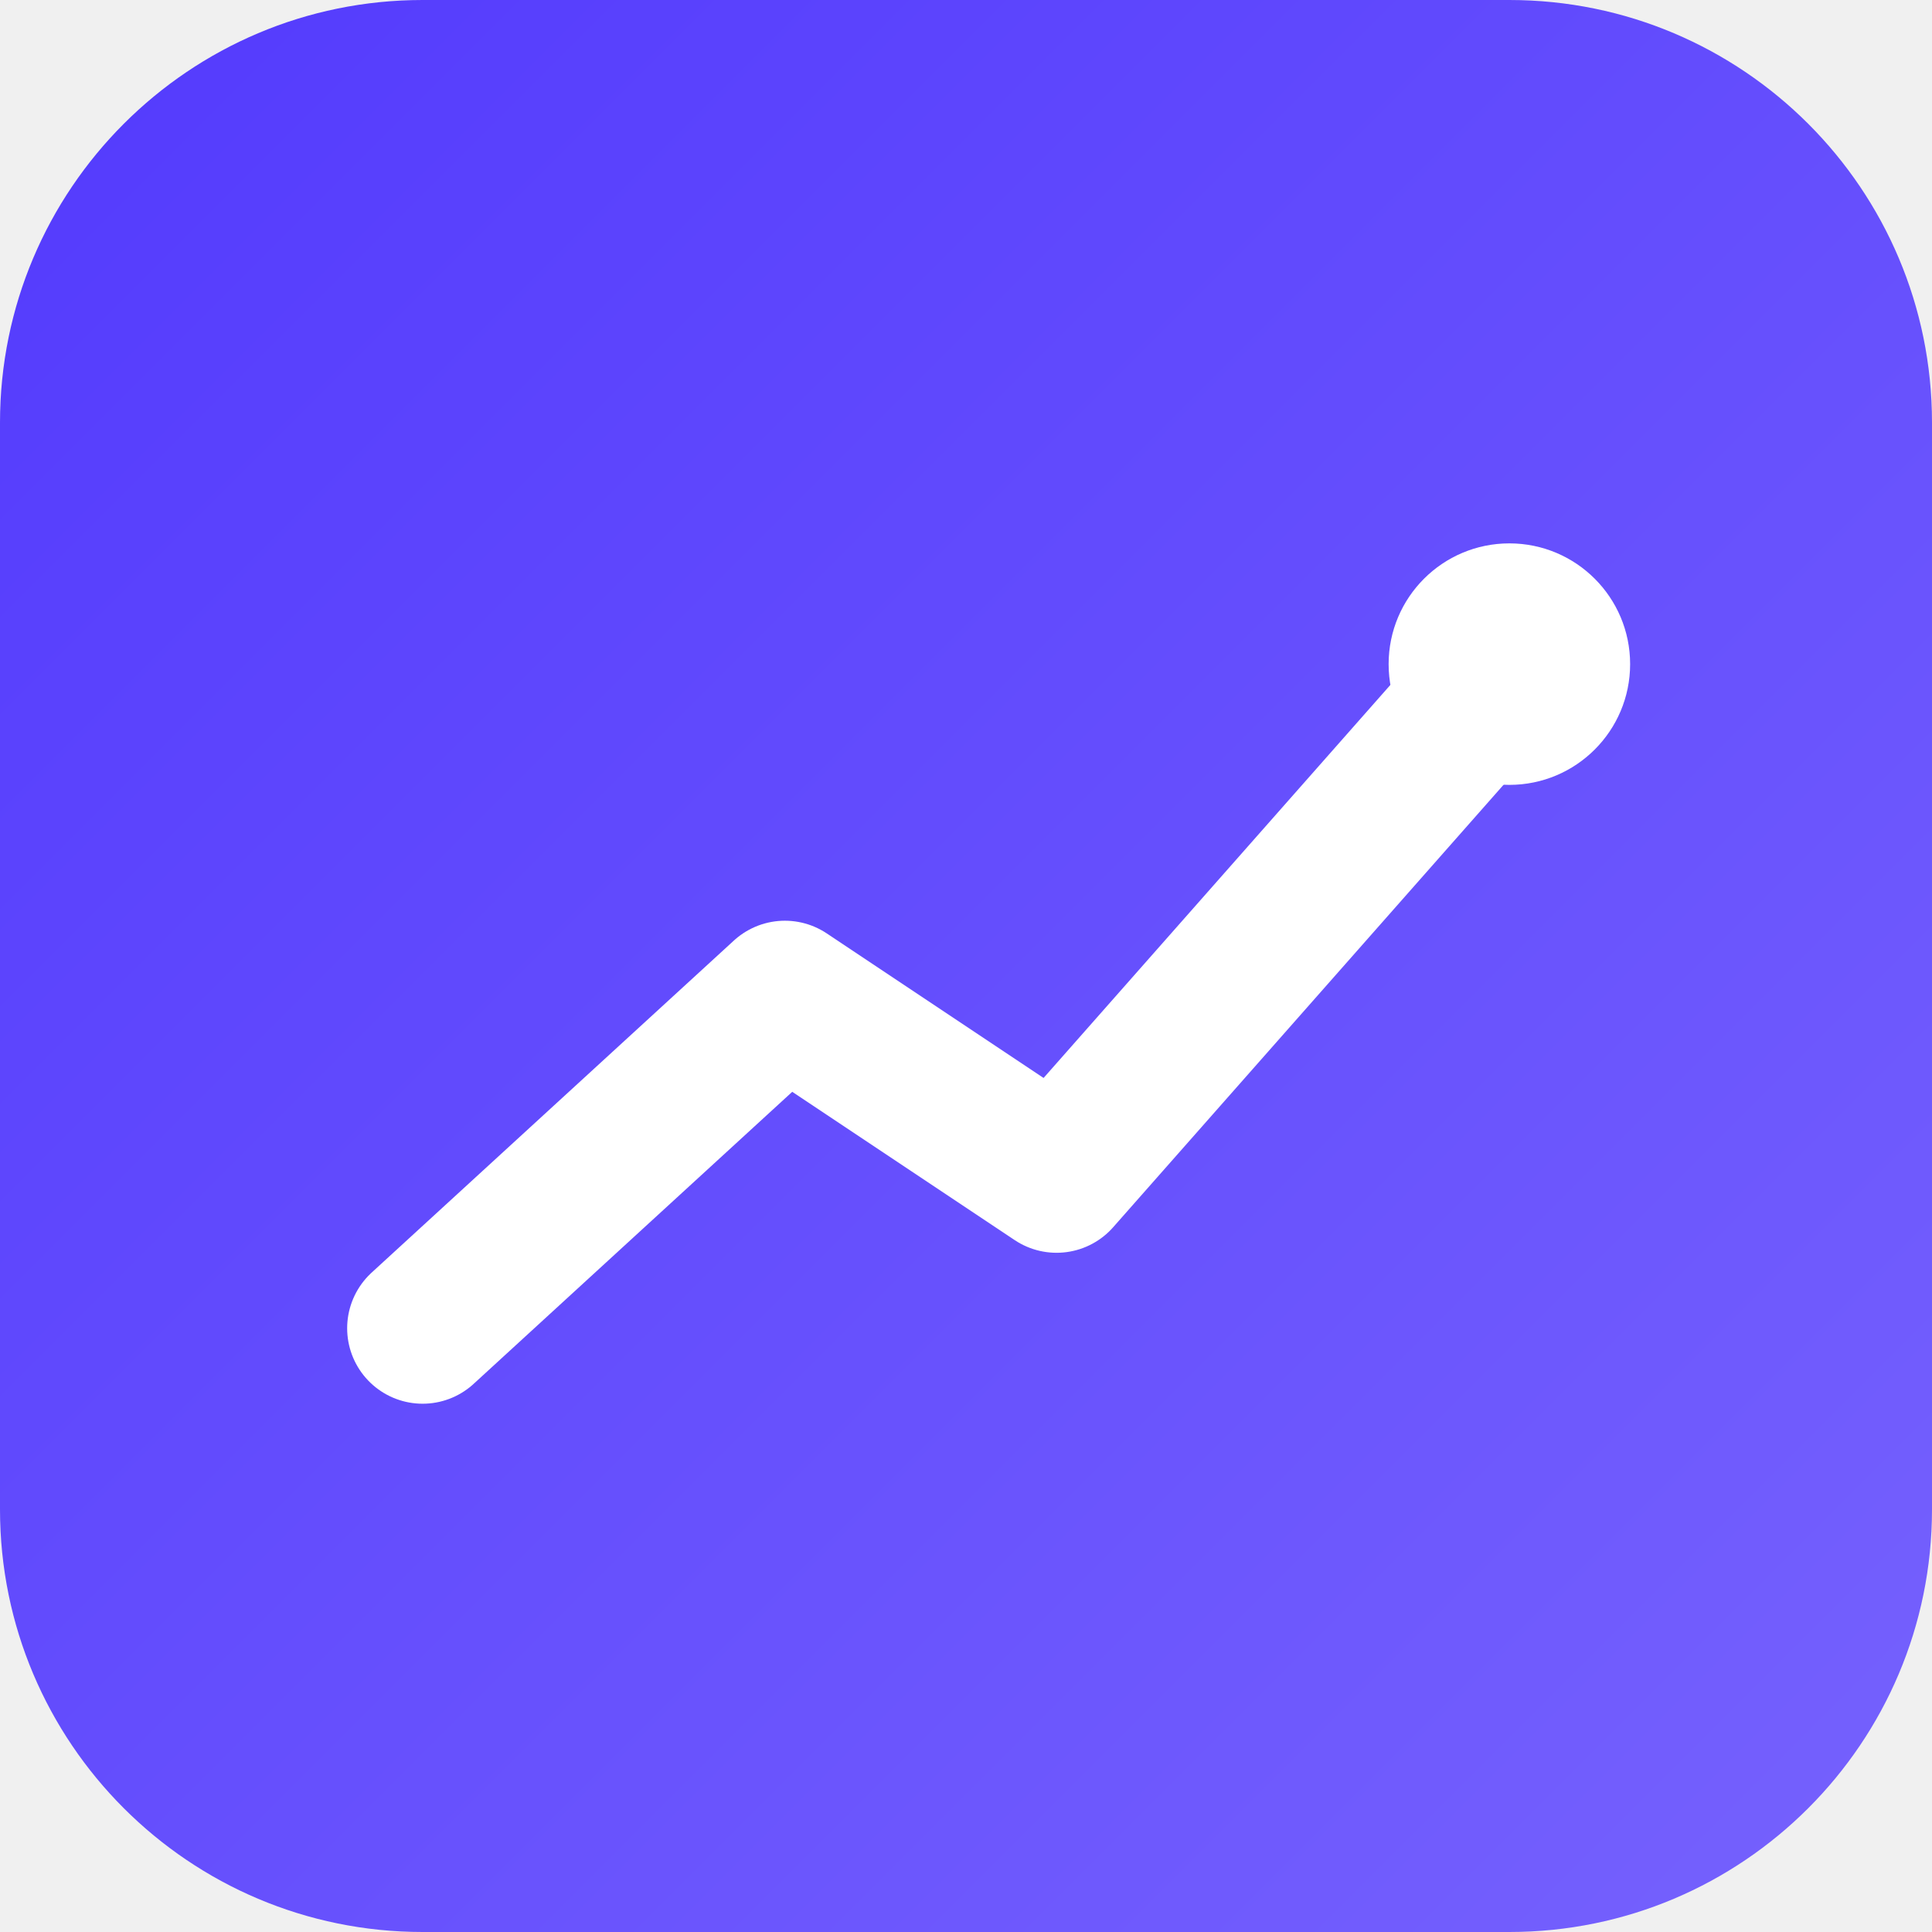
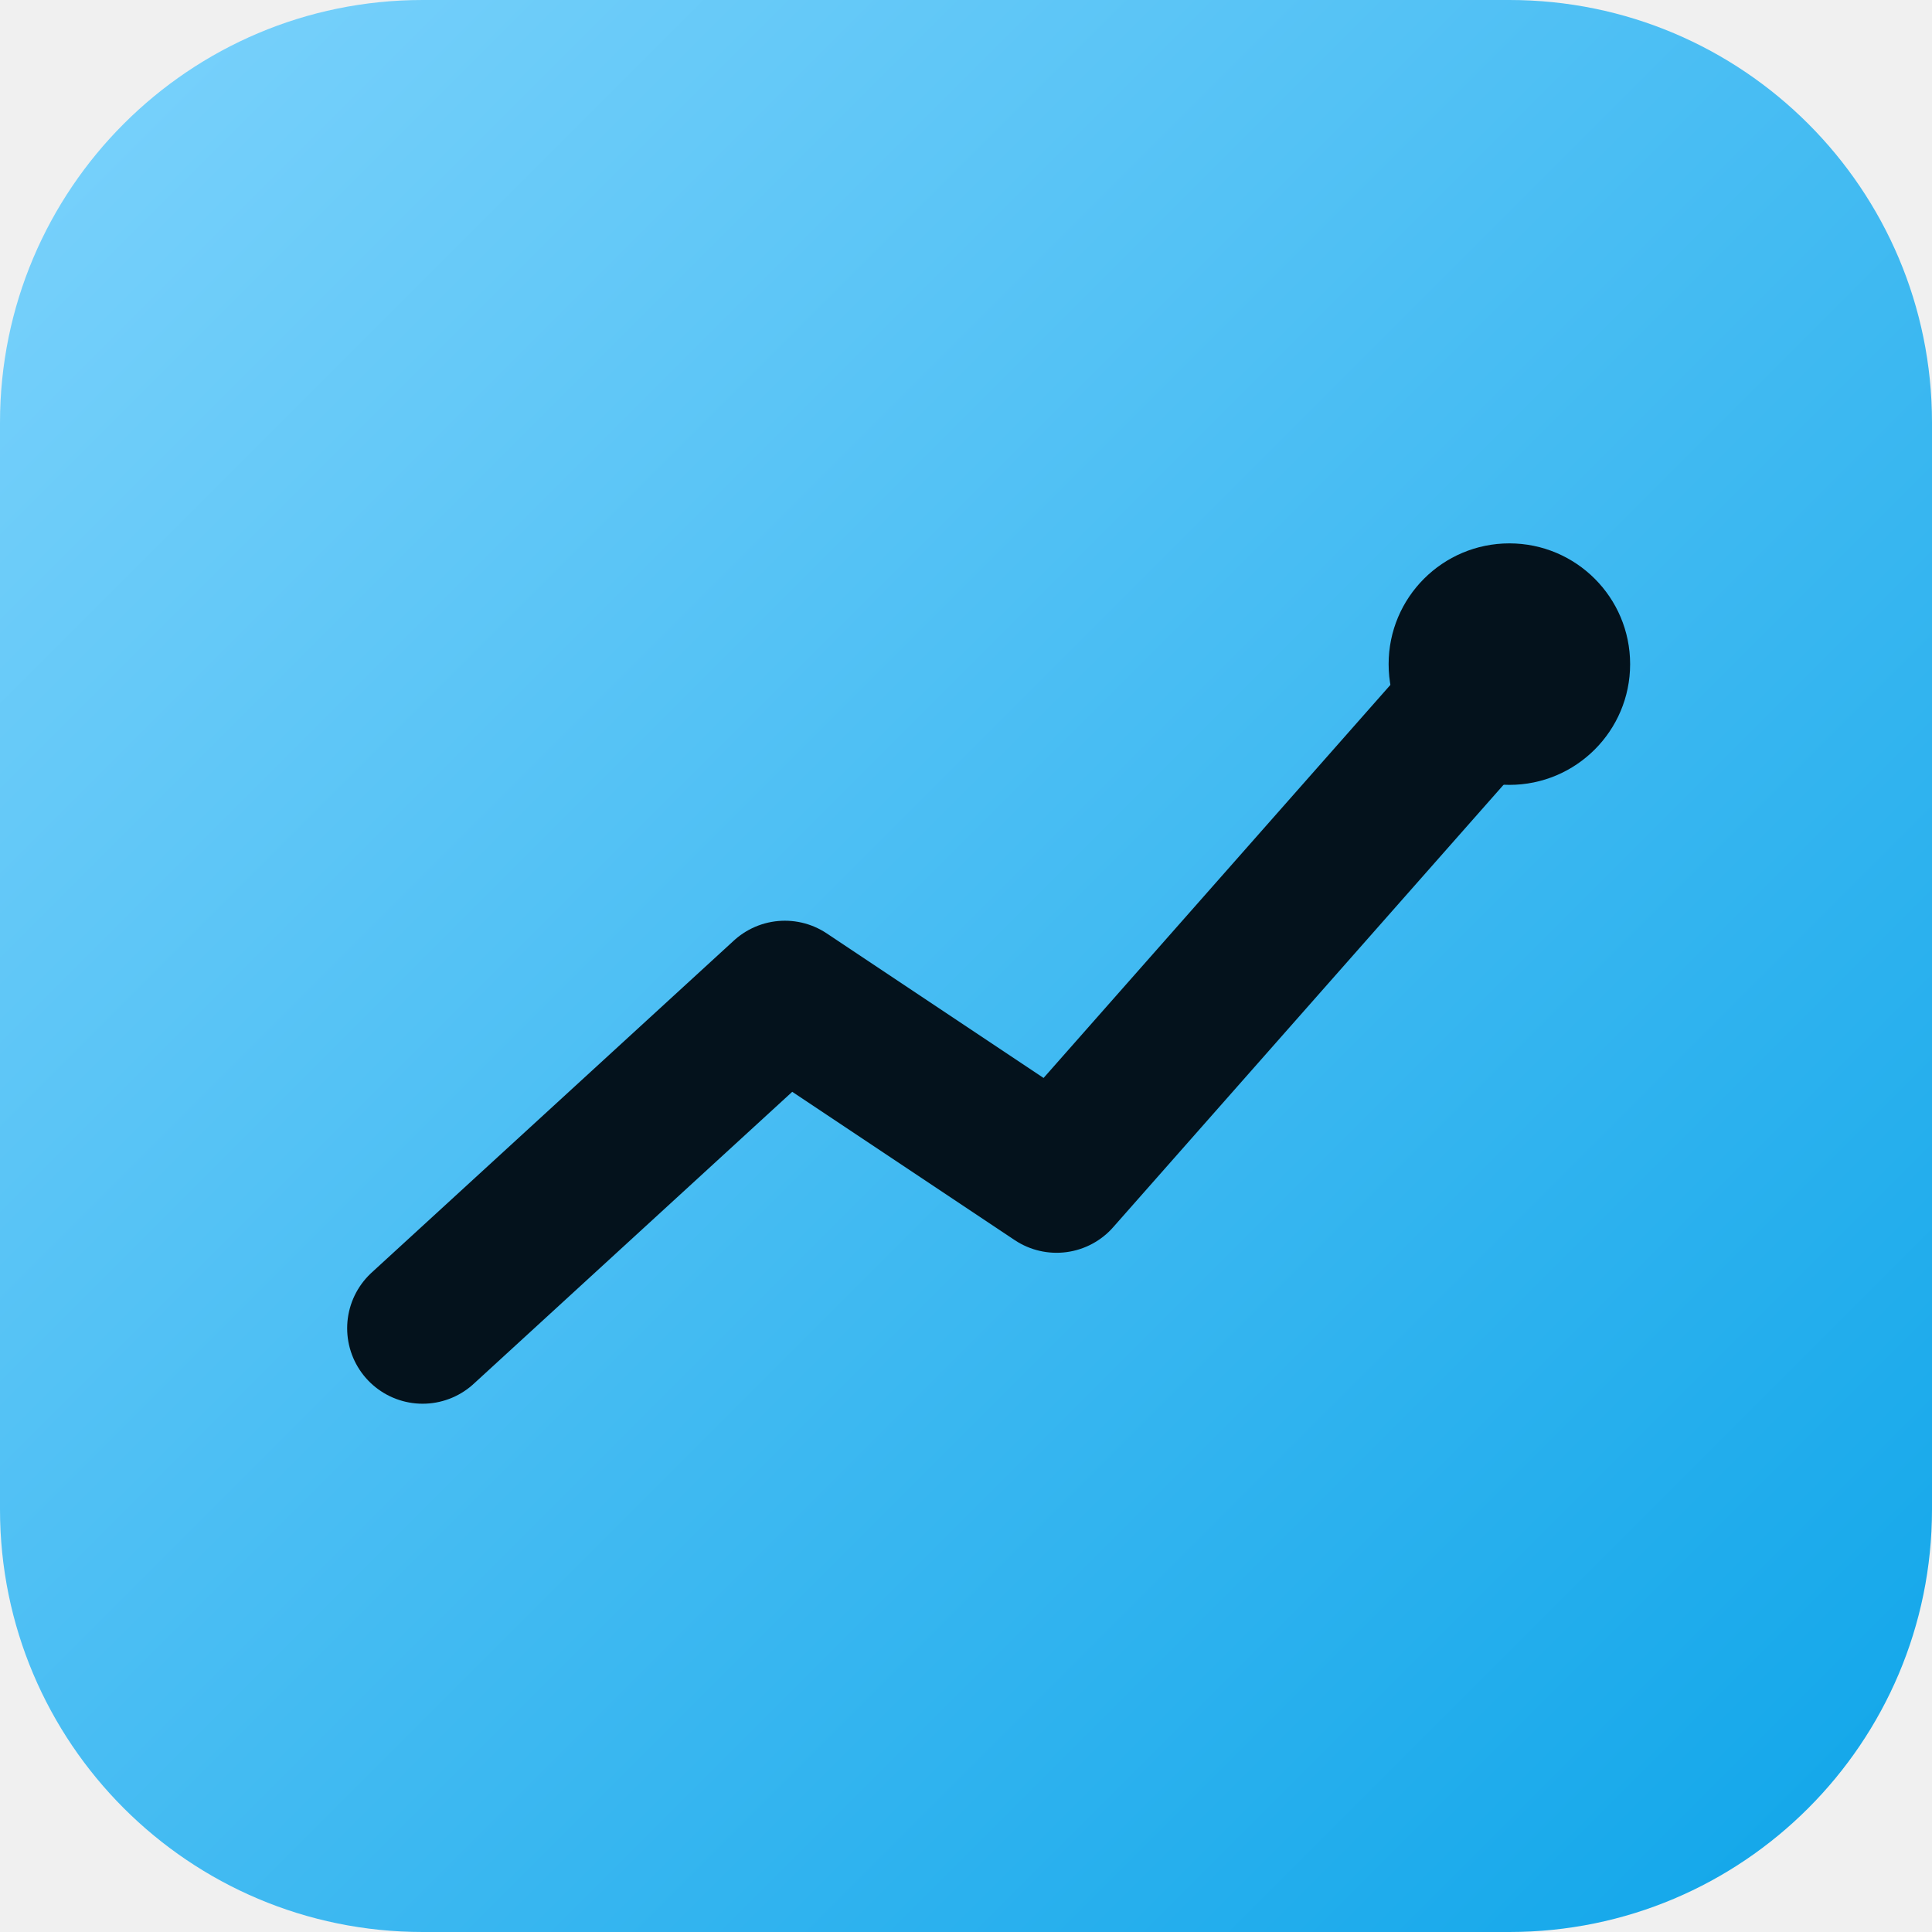
<svg xmlns="http://www.w3.org/2000/svg" viewBox="0 0 64 64">
  <defs>
    <linearGradient id="g" x1="0" y1="0" x2="1" y2="1">
-       <stop offset="0" stop-color="#533AFD" />
-       <stop offset="1" stop-color="#7662FD" />
+       <stop offset="0" stop-color="#7DD3FC" />
+       <stop offset="1" stop-color="#0EA5E9" />
    </linearGradient>
  </defs>
  <rect width="64" height="64" rx="14" fill="url(#g)" />
-   <polyline points="14,44 26,33 35,39 50,22" fill="none" stroke="#fff" stroke-width="5" stroke-linecap="round" stroke-linejoin="round" />
-   <circle cx="50" cy="22" r="4" fill="#fff" />
+   <polyline points="14,44 26,33 35,39 50,22" fill="none" stroke="#04121C" stroke-width="5" stroke-linecap="round" stroke-linejoin="round" />
+   <circle cx="50" cy="22" r="4" fill="#04121C" />
</svg>
